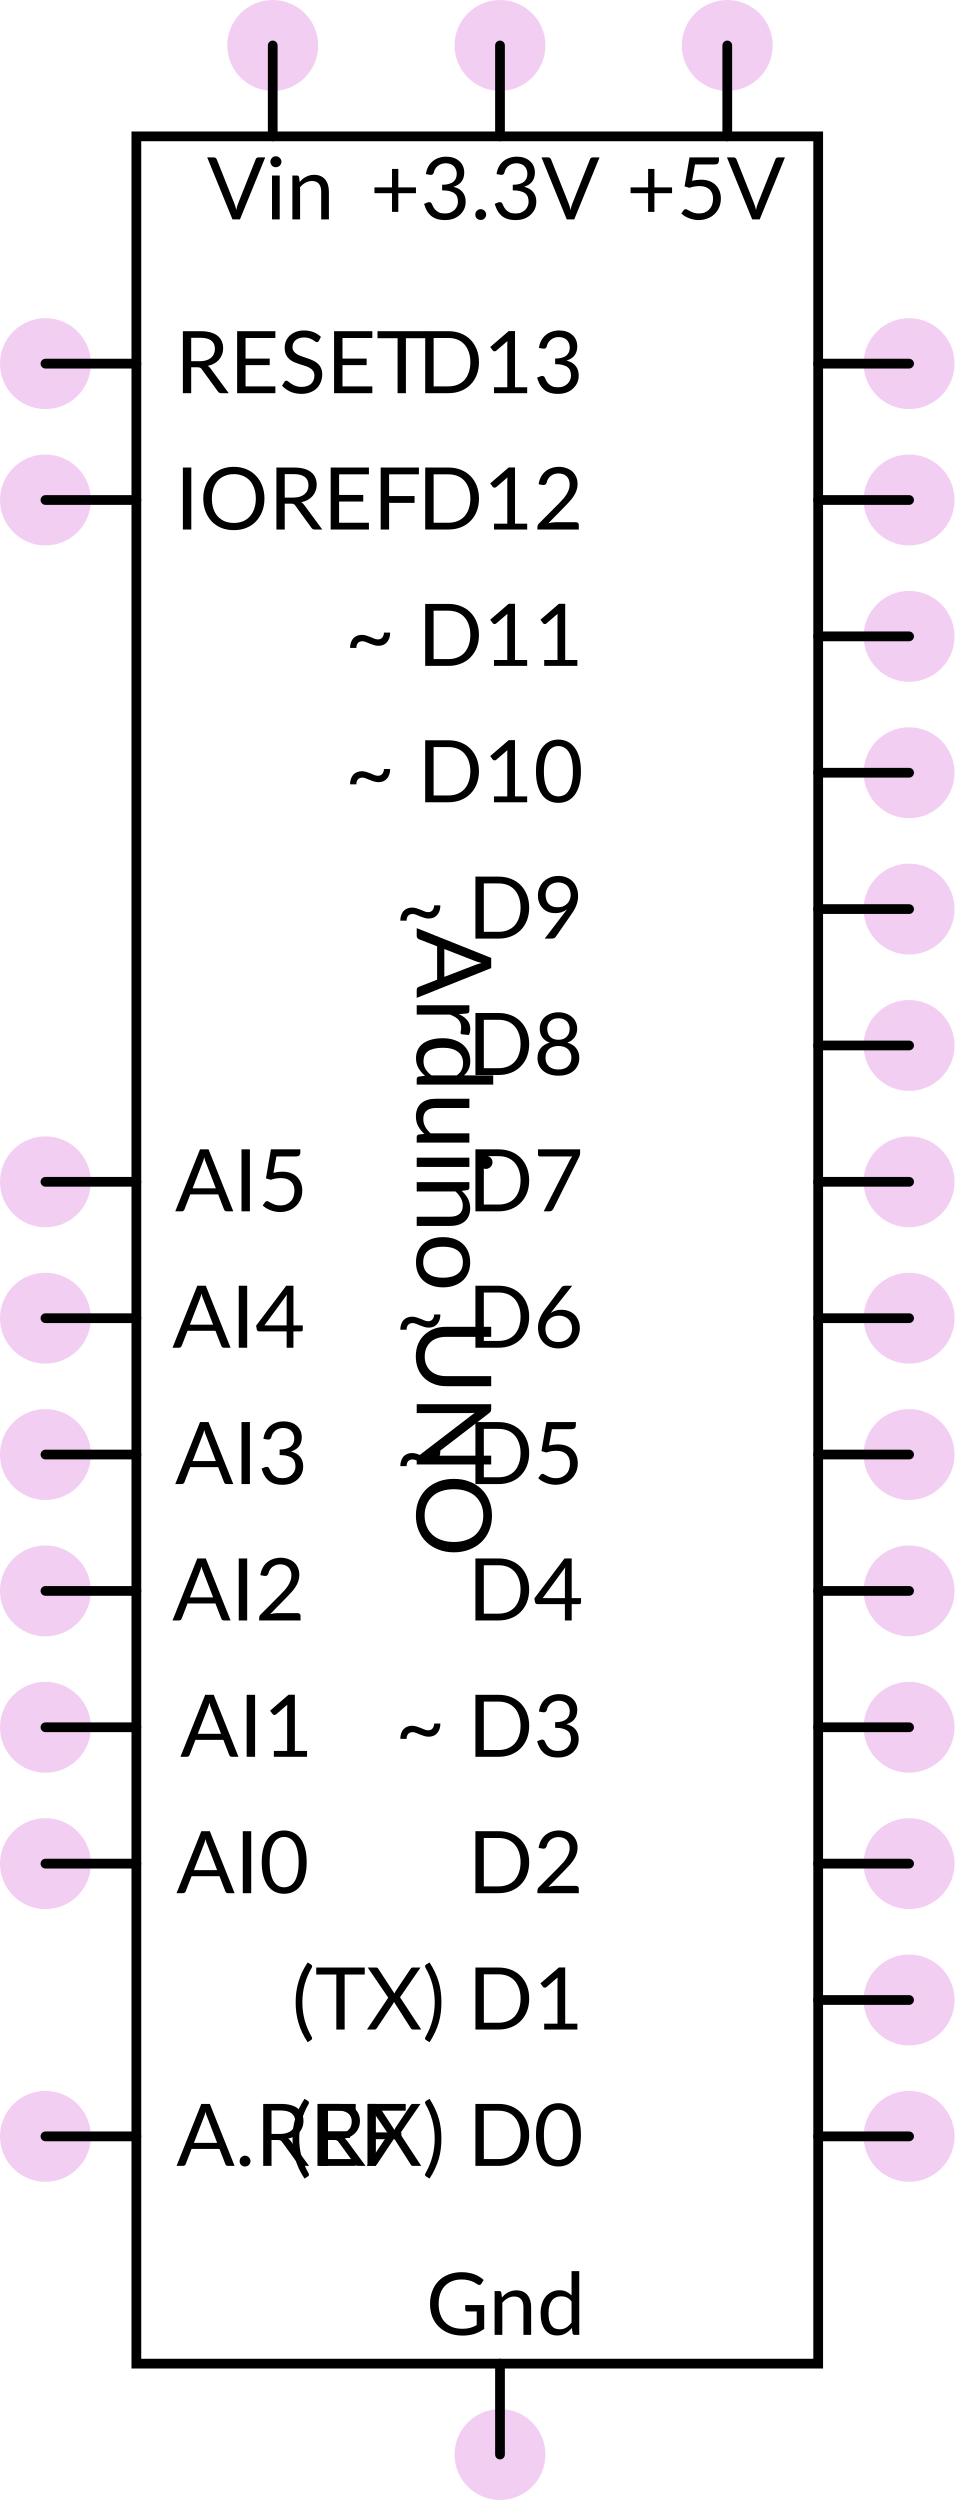
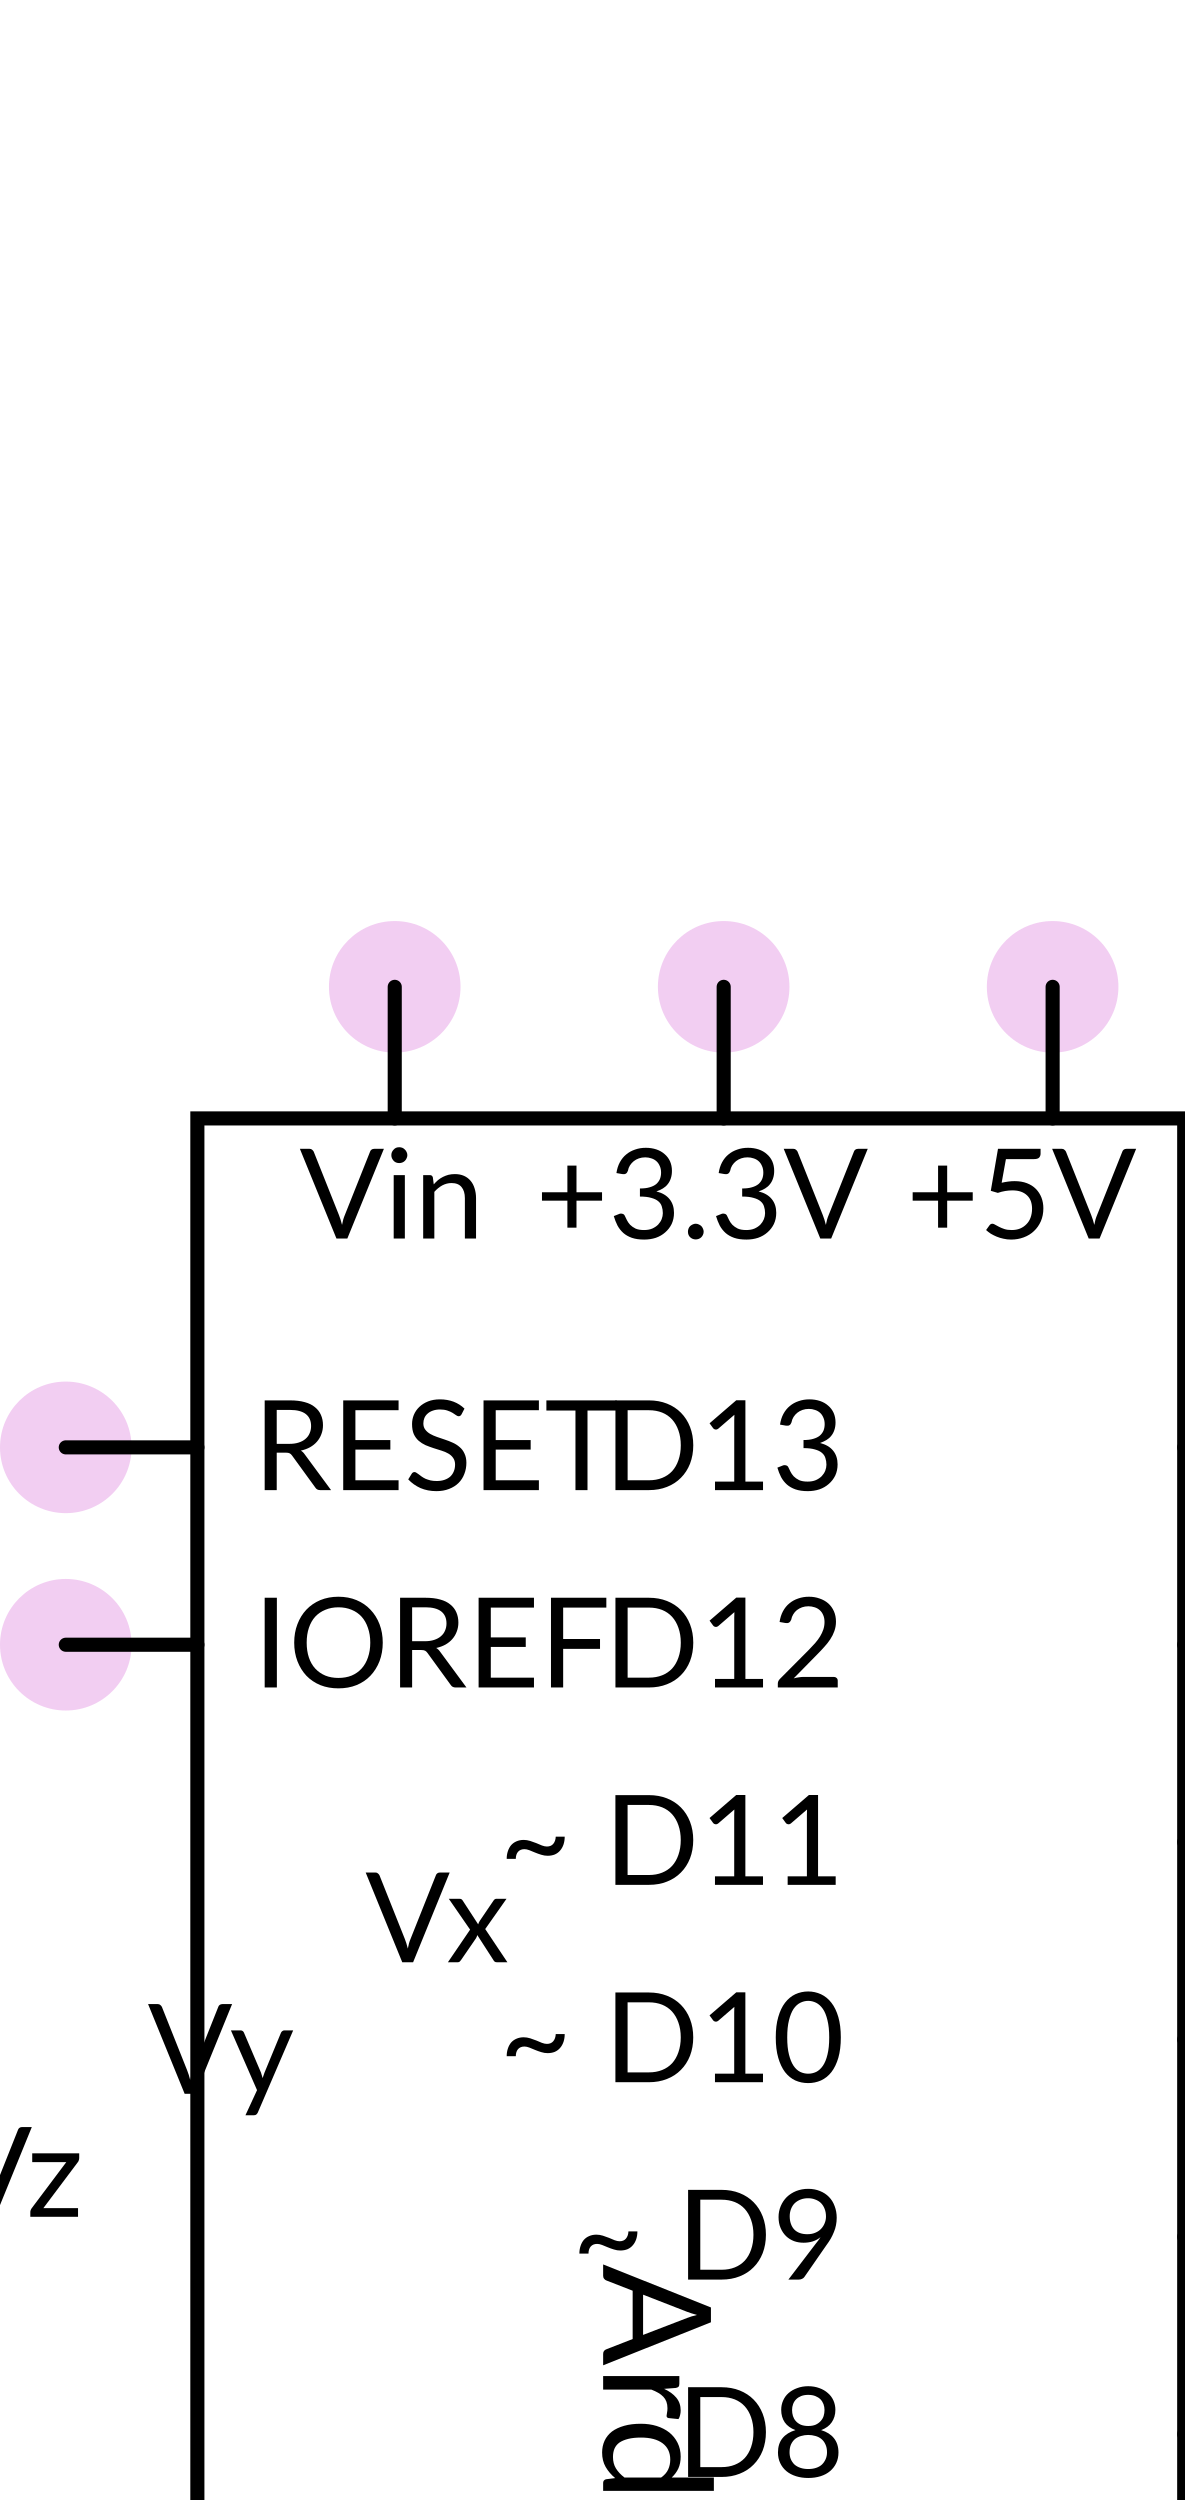
- <svg xmlns="http://www.w3.org/2000/svg" width="147" height="385" viewBox="0 0 147 385" version="1.1" id="svg852">
+ <svg xmlns="http://www.w3.org/2000/svg" width="126" height="266" viewBox="0 0 126 266" version="1.1" id="svg852">
  <defs id="defs846" />
-   <g id="layer1" transform="translate(-1139.857,-547.9482)">
+   <g id="layer1" transform="translate(-1139.857,-449.9482)">
    <g id="g1454">
      <circle r="7" cy="-1181.857" cx="-554.948" id="path3052-7-7-8-4" style="color:#000000;clip-rule:nonzero;display:inline;overflow:visible;visibility:visible;opacity:1;isolation:auto;color-interpolation:sRGB;color-interpolation-filters:linearRGB;fill:#e497e4;fill-opacity:0.471;fill-rule:nonzero;stroke:none;stroke-width:2.5;stroke-linecap:round;stroke-linejoin:miter;stroke-miterlimit:4;stroke-dasharray:none;stroke-dashoffset:0;stroke-opacity:1;marker:none;color-rendering:auto;image-rendering:auto;shape-rendering:auto;text-rendering:auto;enable-background:accumulate" transform="matrix(0,-1,-1,0,0,0)" />
-       <flowRoot xml:space="preserve" id="flowRoot1193" style="font-style:normal;font-variant:normal;font-weight:normal;font-stretch:normal;font-size:10.667px;line-height:125%;font-family:Lato;-inkscape-font-specification:'Lato, Normal';font-variant-ligatures:normal;font-variant-caps:normal;font-variant-numeric:normal;font-feature-settings:normal;text-align:start;letter-spacing:0px;word-spacing:0px;writing-mode:lr-tb;text-anchor:start;fill:#000000;fill-opacity:1;stroke:none;stroke-width:1px;stroke-linecap:butt;stroke-linejoin:miter;stroke-opacity:1">
-         <flowRegion id="flowRegion1195">
-           <rect id="rect1197" width="77" height="28" x="-14" y="125" />
-         </flowRegion>
-         <flowPara id="flowPara1199" />
-       </flowRoot>
      <circle r="7" cy="-1216.857" cx="925.948" id="path3052-7-7-8-45" style="color:#000000;clip-rule:nonzero;display:inline;overflow:visible;visibility:visible;opacity:1;isolation:auto;color-interpolation:sRGB;color-interpolation-filters:linearRGB;fill:#e497e4;fill-opacity:0.471;fill-rule:nonzero;stroke:none;stroke-width:2.5;stroke-linecap:round;stroke-linejoin:miter;stroke-miterlimit:4;stroke-dasharray:none;stroke-dashoffset:0;stroke-opacity:1;marker:none;color-rendering:auto;image-rendering:auto;shape-rendering:auto;text-rendering:auto;enable-background:accumulate" transform="rotate(90)" />
      <circle r="7" cy="624.948" cx="1279.857" id="path3052-7-4-4" style="color:#000000;clip-rule:nonzero;display:inline;overflow:visible;visibility:visible;opacity:1;isolation:auto;color-interpolation:sRGB;color-interpolation-filters:linearRGB;fill:#e497e4;fill-opacity:0.471;fill-rule:nonzero;stroke:none;stroke-width:2.5;stroke-linecap:round;stroke-linejoin:miter;stroke-miterlimit:4;stroke-dasharray:none;stroke-dashoffset:0;stroke-opacity:1;marker:none;color-rendering:auto;image-rendering:auto;shape-rendering:auto;text-rendering:auto;enable-background:accumulate" />
      <circle style="color:#000000;clip-rule:nonzero;display:inline;overflow:visible;visibility:visible;opacity:1;isolation:auto;color-interpolation:sRGB;color-interpolation-filters:linearRGB;fill:#e497e4;fill-opacity:0.471;fill-rule:nonzero;stroke:none;stroke-width:2.5;stroke-linecap:round;stroke-linejoin:miter;stroke-miterlimit:4;stroke-dasharray:none;stroke-dashoffset:0;stroke-opacity:1;marker:none;color-rendering:auto;image-rendering:auto;shape-rendering:auto;text-rendering:auto;enable-background:accumulate" id="circle1610" cx="1279.857" cy="645.948" r="7" />
      <circle style="color:#000000;clip-rule:nonzero;display:inline;overflow:visible;visibility:visible;opacity:1;isolation:auto;color-interpolation:sRGB;color-interpolation-filters:linearRGB;fill:#e497e4;fill-opacity:0.471;fill-rule:nonzero;stroke:none;stroke-width:2.5;stroke-linecap:round;stroke-linejoin:miter;stroke-miterlimit:4;stroke-dasharray:none;stroke-dashoffset:0;stroke-opacity:1;marker:none;color-rendering:auto;image-rendering:auto;shape-rendering:auto;text-rendering:auto;enable-background:accumulate" id="circle1620" cx="1279.857" cy="666.948" r="7" />
      <circle style="color:#000000;clip-rule:nonzero;display:inline;overflow:visible;visibility:visible;opacity:1;isolation:auto;color-interpolation:sRGB;color-interpolation-filters:linearRGB;fill:#e497e4;fill-opacity:0.471;fill-rule:nonzero;stroke:none;stroke-width:2.5;stroke-linecap:round;stroke-linejoin:miter;stroke-miterlimit:4;stroke-dasharray:none;stroke-dashoffset:0;stroke-opacity:1;marker:none;color-rendering:auto;image-rendering:auto;shape-rendering:auto;text-rendering:auto;enable-background:accumulate" id="circle1630" cx="1279.857" cy="687.948" r="7" />
      <circle style="color:#000000;clip-rule:nonzero;display:inline;overflow:visible;visibility:visible;opacity:1;isolation:auto;color-interpolation:sRGB;color-interpolation-filters:linearRGB;fill:#e497e4;fill-opacity:0.471;fill-rule:nonzero;stroke:none;stroke-width:2.5;stroke-linecap:round;stroke-linejoin:miter;stroke-miterlimit:4;stroke-dasharray:none;stroke-dashoffset:0;stroke-opacity:1;marker:none;color-rendering:auto;image-rendering:auto;shape-rendering:auto;text-rendering:auto;enable-background:accumulate" id="circle1640" cx="1279.857" cy="708.948" r="7" />
      <circle style="color:#000000;clip-rule:nonzero;display:inline;overflow:visible;visibility:visible;opacity:1;isolation:auto;color-interpolation:sRGB;color-interpolation-filters:linearRGB;fill:#e497e4;fill-opacity:0.471;fill-rule:nonzero;stroke:none;stroke-width:2.5;stroke-linecap:round;stroke-linejoin:miter;stroke-miterlimit:4;stroke-dasharray:none;stroke-dashoffset:0;stroke-opacity:1;marker:none;color-rendering:auto;image-rendering:auto;shape-rendering:auto;text-rendering:auto;enable-background:accumulate" id="circle1650" cx="1279.857" cy="729.948" r="7" />
      <circle style="color:#000000;clip-rule:nonzero;display:inline;overflow:visible;visibility:visible;opacity:1;isolation:auto;color-interpolation:sRGB;color-interpolation-filters:linearRGB;fill:#e497e4;fill-opacity:0.471;fill-rule:nonzero;stroke:none;stroke-width:2.5;stroke-linecap:round;stroke-linejoin:miter;stroke-miterlimit:4;stroke-dasharray:none;stroke-dashoffset:0;stroke-opacity:1;marker:none;color-rendering:auto;image-rendering:auto;shape-rendering:auto;text-rendering:auto;enable-background:accumulate" id="circle1660" cx="1279.857" cy="750.948" r="7" />
      <circle style="color:#000000;clip-rule:nonzero;display:inline;overflow:visible;visibility:visible;opacity:1;isolation:auto;color-interpolation:sRGB;color-interpolation-filters:linearRGB;fill:#e497e4;fill-opacity:0.471;fill-rule:nonzero;stroke:none;stroke-width:2.5;stroke-linecap:round;stroke-linejoin:miter;stroke-miterlimit:4;stroke-dasharray:none;stroke-dashoffset:0;stroke-opacity:1;marker:none;color-rendering:auto;image-rendering:auto;shape-rendering:auto;text-rendering:auto;enable-background:accumulate" id="circle1670" cx="1279.857" cy="771.948" r="7" />
      <circle style="color:#000000;clip-rule:nonzero;display:inline;overflow:visible;visibility:visible;opacity:1;isolation:auto;color-interpolation:sRGB;color-interpolation-filters:linearRGB;fill:#e497e4;fill-opacity:0.471;fill-rule:nonzero;stroke:none;stroke-width:2.5;stroke-linecap:round;stroke-linejoin:miter;stroke-miterlimit:4;stroke-dasharray:none;stroke-dashoffset:0;stroke-opacity:1;marker:none;color-rendering:auto;image-rendering:auto;shape-rendering:auto;text-rendering:auto;enable-background:accumulate" id="circle1680" cx="1279.857" cy="792.948" r="7" />
      <circle style="color:#000000;clip-rule:nonzero;display:inline;overflow:visible;visibility:visible;opacity:1;isolation:auto;color-interpolation:sRGB;color-interpolation-filters:linearRGB;fill:#e497e4;fill-opacity:0.471;fill-rule:nonzero;stroke:none;stroke-width:2.5;stroke-linecap:round;stroke-linejoin:miter;stroke-miterlimit:4;stroke-dasharray:none;stroke-dashoffset:0;stroke-opacity:1;marker:none;color-rendering:auto;image-rendering:auto;shape-rendering:auto;text-rendering:auto;enable-background:accumulate" id="circle1690" cx="1279.857" cy="813.948" r="7" />
      <circle style="color:#000000;clip-rule:nonzero;display:inline;overflow:visible;visibility:visible;opacity:1;isolation:auto;color-interpolation:sRGB;color-interpolation-filters:linearRGB;fill:#e497e4;fill-opacity:0.471;fill-rule:nonzero;stroke:none;stroke-width:2.5;stroke-linecap:round;stroke-linejoin:miter;stroke-miterlimit:4;stroke-dasharray:none;stroke-dashoffset:0;stroke-opacity:1;marker:none;color-rendering:auto;image-rendering:auto;shape-rendering:auto;text-rendering:auto;enable-background:accumulate" id="circle1700" cx="1279.857" cy="834.948" r="7" />
      <circle style="color:#000000;clip-rule:nonzero;display:inline;overflow:visible;visibility:visible;opacity:1;isolation:auto;color-interpolation:sRGB;color-interpolation-filters:linearRGB;fill:#e497e4;fill-opacity:0.471;fill-rule:nonzero;stroke:none;stroke-width:2.5;stroke-linecap:round;stroke-linejoin:miter;stroke-miterlimit:4;stroke-dasharray:none;stroke-dashoffset:0;stroke-opacity:1;marker:none;color-rendering:auto;image-rendering:auto;shape-rendering:auto;text-rendering:auto;enable-background:accumulate" id="circle1710" cx="1279.857" cy="855.948" r="7" />
      <circle style="color:#000000;clip-rule:nonzero;display:inline;overflow:visible;visibility:visible;opacity:1;isolation:auto;color-interpolation:sRGB;color-interpolation-filters:linearRGB;fill:#e497e4;fill-opacity:0.471;fill-rule:nonzero;stroke:none;stroke-width:2.5;stroke-linecap:round;stroke-linejoin:miter;stroke-miterlimit:4;stroke-dasharray:none;stroke-dashoffset:0;stroke-opacity:1;marker:none;color-rendering:auto;image-rendering:auto;shape-rendering:auto;text-rendering:auto;enable-background:accumulate" id="circle1720" cx="1279.857" cy="876.948" r="7" />
      <circle r="7" cy="603.948" cx="1279.857" id="path3052-7-4-4-9" style="color:#000000;clip-rule:nonzero;display:inline;overflow:visible;visibility:visible;opacity:1;isolation:auto;color-interpolation:sRGB;color-interpolation-filters:linearRGB;fill:#e497e4;fill-opacity:0.471;fill-rule:nonzero;stroke:none;stroke-width:2.5;stroke-linecap:round;stroke-linejoin:miter;stroke-miterlimit:4;stroke-dasharray:none;stroke-dashoffset:0;stroke-opacity:1;marker:none;color-rendering:auto;image-rendering:auto;shape-rendering:auto;text-rendering:auto;enable-background:accumulate" />
      <circle style="color:#000000;clip-rule:nonzero;display:inline;overflow:visible;visibility:visible;opacity:1;isolation:auto;color-interpolation:sRGB;color-interpolation-filters:linearRGB;fill:#e497e4;fill-opacity:0.471;fill-rule:nonzero;stroke:none;stroke-width:2.5;stroke-linecap:round;stroke-linejoin:miter;stroke-miterlimit:4;stroke-dasharray:none;stroke-dashoffset:0;stroke-opacity:1;marker:none;color-rendering:auto;image-rendering:auto;shape-rendering:auto;text-rendering:auto;enable-background:accumulate" id="circle1670-6" cx="-1146.857" cy="729.948" r="7" transform="scale(-1,1)" />
      <circle style="color:#000000;clip-rule:nonzero;display:inline;overflow:visible;visibility:visible;opacity:1;isolation:auto;color-interpolation:sRGB;color-interpolation-filters:linearRGB;fill:#e497e4;fill-opacity:0.471;fill-rule:nonzero;stroke:none;stroke-width:2.5;stroke-linecap:round;stroke-linejoin:miter;stroke-miterlimit:4;stroke-dasharray:none;stroke-dashoffset:0;stroke-opacity:1;marker:none;color-rendering:auto;image-rendering:auto;shape-rendering:auto;text-rendering:auto;enable-background:accumulate" id="circle1680-8" cx="-1146.857" cy="750.948" r="7" transform="scale(-1,1)" />
      <circle style="color:#000000;clip-rule:nonzero;display:inline;overflow:visible;visibility:visible;opacity:1;isolation:auto;color-interpolation:sRGB;color-interpolation-filters:linearRGB;fill:#e497e4;fill-opacity:0.471;fill-rule:nonzero;stroke:none;stroke-width:2.5;stroke-linecap:round;stroke-linejoin:miter;stroke-miterlimit:4;stroke-dasharray:none;stroke-dashoffset:0;stroke-opacity:1;marker:none;color-rendering:auto;image-rendering:auto;shape-rendering:auto;text-rendering:auto;enable-background:accumulate" id="circle1690-6" cx="-1146.857" cy="771.948" r="7" transform="scale(-1,1)" />
      <circle style="color:#000000;clip-rule:nonzero;display:inline;overflow:visible;visibility:visible;opacity:1;isolation:auto;color-interpolation:sRGB;color-interpolation-filters:linearRGB;fill:#e497e4;fill-opacity:0.471;fill-rule:nonzero;stroke:none;stroke-width:2.5;stroke-linecap:round;stroke-linejoin:miter;stroke-miterlimit:4;stroke-dasharray:none;stroke-dashoffset:0;stroke-opacity:1;marker:none;color-rendering:auto;image-rendering:auto;shape-rendering:auto;text-rendering:auto;enable-background:accumulate" id="circle1700-9" cx="-1146.857" cy="792.948" r="7" transform="scale(-1,1)" />
      <circle style="color:#000000;clip-rule:nonzero;display:inline;overflow:visible;visibility:visible;opacity:1;isolation:auto;color-interpolation:sRGB;color-interpolation-filters:linearRGB;fill:#e497e4;fill-opacity:0.471;fill-rule:nonzero;stroke:none;stroke-width:2.5;stroke-linecap:round;stroke-linejoin:miter;stroke-miterlimit:4;stroke-dasharray:none;stroke-dashoffset:0;stroke-opacity:1;marker:none;color-rendering:auto;image-rendering:auto;shape-rendering:auto;text-rendering:auto;enable-background:accumulate" id="circle1710-7" cx="-1146.857" cy="813.948" r="7" transform="scale(-1,1)" />
      <circle style="color:#000000;clip-rule:nonzero;display:inline;overflow:visible;visibility:visible;opacity:1;isolation:auto;color-interpolation:sRGB;color-interpolation-filters:linearRGB;fill:#e497e4;fill-opacity:0.471;fill-rule:nonzero;stroke:none;stroke-width:2.5;stroke-linecap:round;stroke-linejoin:miter;stroke-miterlimit:4;stroke-dasharray:none;stroke-dashoffset:0;stroke-opacity:1;marker:none;color-rendering:auto;image-rendering:auto;shape-rendering:auto;text-rendering:auto;enable-background:accumulate" id="circle1720-4" cx="-1146.857" cy="834.948" r="7" transform="scale(-1,1)" />
      <circle style="color:#000000;clip-rule:nonzero;display:inline;overflow:visible;visibility:visible;opacity:1;isolation:auto;color-interpolation:sRGB;color-interpolation-filters:linearRGB;fill:#e497e4;fill-opacity:0.471;fill-rule:nonzero;stroke:none;stroke-width:2.5;stroke-linecap:round;stroke-linejoin:miter;stroke-miterlimit:4;stroke-dasharray:none;stroke-dashoffset:0;stroke-opacity:1;marker:none;color-rendering:auto;image-rendering:auto;shape-rendering:auto;text-rendering:auto;enable-background:accumulate" id="circle1670-6-8" cx="-554.948" cy="1216.857" r="7" transform="rotate(-90)" />
      <circle style="color:#000000;clip-rule:nonzero;display:inline;overflow:visible;visibility:visible;opacity:1;isolation:auto;color-interpolation:sRGB;color-interpolation-filters:linearRGB;fill:#e497e4;fill-opacity:0.471;fill-rule:nonzero;stroke:none;stroke-width:2.5;stroke-linecap:round;stroke-linejoin:miter;stroke-miterlimit:4;stroke-dasharray:none;stroke-dashoffset:0;stroke-opacity:1;marker:none;color-rendering:auto;image-rendering:auto;shape-rendering:auto;text-rendering:auto;enable-background:accumulate" id="circle1680-8-4" cx="-554.948" cy="1251.857" r="7" transform="rotate(-90)" />
      <circle style="color:#000000;clip-rule:nonzero;display:inline;overflow:visible;visibility:visible;opacity:1;isolation:auto;color-interpolation:sRGB;color-interpolation-filters:linearRGB;fill:#e497e4;fill-opacity:0.471;fill-rule:nonzero;stroke:none;stroke-width:2.5;stroke-linecap:round;stroke-linejoin:miter;stroke-miterlimit:4;stroke-dasharray:none;stroke-dashoffset:0;stroke-opacity:1;marker:none;color-rendering:auto;image-rendering:auto;shape-rendering:auto;text-rendering:auto;enable-background:accumulate" id="circle1690-6-2" cx="-1146.857" cy="603.948" r="7" transform="scale(-1,1)" />
      <circle style="color:#000000;clip-rule:nonzero;display:inline;overflow:visible;visibility:visible;opacity:1;isolation:auto;color-interpolation:sRGB;color-interpolation-filters:linearRGB;fill:#e497e4;fill-opacity:0.471;fill-rule:nonzero;stroke:none;stroke-width:2.5;stroke-linecap:round;stroke-linejoin:miter;stroke-miterlimit:4;stroke-dasharray:none;stroke-dashoffset:0;stroke-opacity:1;marker:none;color-rendering:auto;image-rendering:auto;shape-rendering:auto;text-rendering:auto;enable-background:accumulate" id="circle1720-4-2" cx="-1146.857" cy="876.948" r="7" transform="scale(-1,1)" />
      <text xml:space="preserve" style="font-style:normal;font-variant:normal;font-weight:normal;font-stretch:normal;font-size:16px;line-height:125%;font-family:Lato;-inkscape-font-specification:'Lato, Normal';font-variant-ligatures:normal;font-variant-caps:normal;font-variant-numeric:normal;font-feature-settings:normal;text-align:start;letter-spacing:0px;word-spacing:0px;writing-mode:lr-tb;text-anchor:start;fill:#000000;fill-opacity:1;stroke:none;stroke-width:1px;stroke-linecap:butt;stroke-linejoin:miter;stroke-opacity:1" x="1174.857" y="708.948" id="text2341">
        <tspan id="tspan2339" x="1174.857" y="723.828" />
      </text>
      <circle style="color:#000000;clip-rule:nonzero;display:inline;overflow:visible;visibility:visible;opacity:1;isolation:auto;color-interpolation:sRGB;color-interpolation-filters:linearRGB;fill:#e497e4;fill-opacity:0.471;fill-rule:nonzero;stroke:none;stroke-width:2.5;stroke-linecap:round;stroke-linejoin:miter;stroke-miterlimit:4;stroke-dasharray:none;stroke-dashoffset:0;stroke-opacity:1;marker:none;color-rendering:auto;image-rendering:auto;shape-rendering:auto;text-rendering:auto;enable-background:accumulate" id="circle1690-6-2-4" cx="-1146.857" cy="624.948" r="7" transform="scale(-1,1)" />
      <g id="g2546">
        <rect style="opacity:1;fill:none;fill-opacity:1;fill-rule:nonzero;stroke:#000000;stroke-width:1.5;stroke-linecap:square;stroke-linejoin:miter;stroke-miterlimit:4;stroke-dasharray:none;stroke-dashoffset:0;stroke-opacity:1" id="rect6721" width="105" height="343" x="1160.857" y="568.948" rx="0" ry="0" />
        <text id="text893-6" y="581.732" x="1171.72" style="font-style:normal;font-variant:normal;font-weight:normal;font-stretch:normal;font-size:13.333px;line-height:125%;font-family:Lato;-inkscape-font-specification:Lato;font-variant-ligatures:normal;font-variant-caps:normal;font-variant-numeric:normal;font-feature-settings:normal;text-align:start;letter-spacing:0px;word-spacing:0px;writing-mode:lr-tb;text-anchor:start;fill:#000000;fill-opacity:1;stroke:none;stroke-width:1px;stroke-linecap:butt;stroke-linejoin:miter;stroke-opacity:1" xml:space="preserve">
          <tspan y="581.732" x="1171.72" id="tspan891-67">Vin</tspan>
        </text>
        <text id="text893-6-7-0" y="907.521" x="1205.456" style="font-style:normal;font-variant:normal;font-weight:normal;font-stretch:normal;font-size:13.333px;line-height:125%;font-family:Lato;-inkscape-font-specification:Lato;font-variant-ligatures:normal;font-variant-caps:normal;font-variant-numeric:normal;font-feature-settings:normal;text-align:start;letter-spacing:0px;word-spacing:0px;writing-mode:lr-tb;text-anchor:start;fill:#000000;fill-opacity:1;stroke:none;stroke-width:1px;stroke-linecap:butt;stroke-linejoin:miter;stroke-opacity:1" xml:space="preserve">
          <tspan y="907.521" x="1205.456" id="tspan891-67-9-7">Gnd</tspan>
        </text>
        <path style="opacity:1;fill:none;fill-opacity:1;fill-rule:nonzero;stroke:#000000;stroke-width:1.5;stroke-linecap:round;stroke-linejoin:miter;stroke-miterlimit:4;stroke-dasharray:none;stroke-dashoffset:0;stroke-opacity:1" d="m 1181.857,554.948 v 14" id="path6723-3-0-9-6" />
        <path style="opacity:1;fill:none;fill-opacity:1;fill-rule:nonzero;stroke:#000000;stroke-width:1.5;stroke-linecap:round;stroke-linejoin:miter;stroke-miterlimit:4;stroke-dasharray:none;stroke-dashoffset:0;stroke-opacity:1" d="m 1216.857,925.948 v -14" id="path6723-3-0-9-5" />
        <text transform="rotate(90)" xml:space="preserve" style="font-style:normal;font-variant:normal;font-weight:normal;font-stretch:normal;font-size:16px;line-height:125%;font-family:Lato;-inkscape-font-specification:'Lato, Normal';font-variant-ligatures:normal;font-variant-caps:normal;font-variant-numeric:normal;font-feature-settings:normal;text-align:start;letter-spacing:0px;word-spacing:0px;writing-mode:lr-tb;text-anchor:start;fill:#000000;fill-opacity:1;stroke:none;stroke-width:1px;stroke-linecap:butt;stroke-linejoin:miter;stroke-opacity:1" x="690.834" y="-1204.033" id="text1521">
          <tspan id="tspan1519" x="690.834" y="-1204.033">Arduino UNO</tspan>
        </text>
        <path style="opacity:1;fill:none;fill-opacity:1;fill-rule:nonzero;stroke:#000000;stroke-width:1.5;stroke-linecap:round;stroke-linejoin:miter;stroke-miterlimit:4;stroke-dasharray:none;stroke-dashoffset:0;stroke-opacity:1" d="m 1279.857,624.948 -14,-10e-6" id="path6723-3-3-8" />
        <text id="text893-6-7-7" y="629.496" x="1260.444" style="font-style:normal;font-variant:normal;font-weight:normal;font-stretch:normal;font-size:13.333px;line-height:125%;font-family:Lato;-inkscape-font-specification:Lato;font-variant-ligatures:normal;font-variant-caps:normal;font-variant-numeric:normal;font-feature-settings:normal;text-align:end;letter-spacing:0px;word-spacing:0px;writing-mode:lr-tb;text-anchor:end;fill:#000000;fill-opacity:1;stroke:none;stroke-width:1px;stroke-linecap:butt;stroke-linejoin:miter;stroke-opacity:1" xml:space="preserve">
          <tspan y="629.496" x="1260.444" id="tspan891-67-9-3">D12</tspan>
        </text>
        <path id="path1612" d="m 1279.857,645.948 -14,-10e-6" style="opacity:1;fill:none;fill-opacity:1;fill-rule:nonzero;stroke:#000000;stroke-width:1.5;stroke-linecap:round;stroke-linejoin:miter;stroke-miterlimit:4;stroke-dasharray:none;stroke-dashoffset:0;stroke-opacity:1" />
        <text xml:space="preserve" style="font-style:normal;font-variant:normal;font-weight:normal;font-stretch:normal;font-size:13.333px;line-height:125%;font-family:Lato;-inkscape-font-specification:Lato;font-variant-ligatures:normal;font-variant-caps:normal;font-variant-numeric:normal;font-feature-settings:normal;text-align:end;letter-spacing:0px;word-spacing:0px;writing-mode:lr-tb;text-anchor:end;fill:#000000;fill-opacity:1;stroke:none;stroke-width:1px;stroke-linecap:butt;stroke-linejoin:miter;stroke-opacity:1" x="1260.444" y="650.496" id="text1616">
          <tspan id="tspan1614" x="1260.444" y="650.496">~ D11</tspan>
        </text>
        <path id="path1622" d="m 1279.857,666.948 -14,-10e-6" style="opacity:1;fill:none;fill-opacity:1;fill-rule:nonzero;stroke:#000000;stroke-width:1.5;stroke-linecap:round;stroke-linejoin:miter;stroke-miterlimit:4;stroke-dasharray:none;stroke-dashoffset:0;stroke-opacity:1" />
        <text xml:space="preserve" style="font-style:normal;font-variant:normal;font-weight:normal;font-stretch:normal;font-size:13.333px;line-height:125%;font-family:Lato;-inkscape-font-specification:Lato;font-variant-ligatures:normal;font-variant-caps:normal;font-variant-numeric:normal;font-feature-settings:normal;text-align:end;letter-spacing:0px;word-spacing:0px;writing-mode:lr-tb;text-anchor:end;fill:#000000;fill-opacity:1;stroke:none;stroke-width:1px;stroke-linecap:butt;stroke-linejoin:miter;stroke-opacity:1" x="1260.444" y="671.496" id="text1626">
          <tspan id="tspan1624" x="1260.444" y="671.496">~ D10</tspan>
        </text>
        <path id="path1632" d="m 1279.857,687.948 -14,-10e-6" style="opacity:1;fill:none;fill-opacity:1;fill-rule:nonzero;stroke:#000000;stroke-width:1.5;stroke-linecap:round;stroke-linejoin:miter;stroke-miterlimit:4;stroke-dasharray:none;stroke-dashoffset:0;stroke-opacity:1" />
        <text xml:space="preserve" style="font-style:normal;font-variant:normal;font-weight:normal;font-stretch:normal;font-size:13.333px;line-height:125%;font-family:Lato;-inkscape-font-specification:Lato;font-variant-ligatures:normal;font-variant-caps:normal;font-variant-numeric:normal;font-feature-settings:normal;text-align:end;letter-spacing:0px;word-spacing:0px;writing-mode:lr-tb;text-anchor:end;fill:#000000;fill-opacity:1;stroke:none;stroke-width:1px;stroke-linecap:butt;stroke-linejoin:miter;stroke-opacity:1" x="1260.444" y="692.496" id="text1636">
          <tspan id="tspan1634" x="1260.444" y="692.496">~ D9</tspan>
        </text>
        <path id="path1642" d="m 1279.857,708.948 -14,-10e-6" style="opacity:1;fill:none;fill-opacity:1;fill-rule:nonzero;stroke:#000000;stroke-width:1.5;stroke-linecap:round;stroke-linejoin:miter;stroke-miterlimit:4;stroke-dasharray:none;stroke-dashoffset:0;stroke-opacity:1" />
        <text xml:space="preserve" style="font-style:normal;font-variant:normal;font-weight:normal;font-stretch:normal;font-size:13.333px;line-height:125%;font-family:Lato;-inkscape-font-specification:Lato;font-variant-ligatures:normal;font-variant-caps:normal;font-variant-numeric:normal;font-feature-settings:normal;text-align:end;letter-spacing:0px;word-spacing:0px;writing-mode:lr-tb;text-anchor:end;fill:#000000;fill-opacity:1;stroke:none;stroke-width:1px;stroke-linecap:butt;stroke-linejoin:miter;stroke-opacity:1" x="1260.444" y="713.496" id="text1646">
          <tspan id="tspan1644" x="1260.444" y="713.496">D8</tspan>
        </text>
        <path id="path1652" d="m 1279.857,729.948 -14,-10e-6" style="opacity:1;fill:none;fill-opacity:1;fill-rule:nonzero;stroke:#000000;stroke-width:1.5;stroke-linecap:round;stroke-linejoin:miter;stroke-miterlimit:4;stroke-dasharray:none;stroke-dashoffset:0;stroke-opacity:1" />
        <text xml:space="preserve" style="font-style:normal;font-variant:normal;font-weight:normal;font-stretch:normal;font-size:13.333px;line-height:125%;font-family:Lato;-inkscape-font-specification:Lato;font-variant-ligatures:normal;font-variant-caps:normal;font-variant-numeric:normal;font-feature-settings:normal;text-align:end;letter-spacing:0px;word-spacing:0px;writing-mode:lr-tb;text-anchor:end;fill:#000000;fill-opacity:1;stroke:none;stroke-width:1px;stroke-linecap:butt;stroke-linejoin:miter;stroke-opacity:1" x="1260.444" y="734.496" id="text1656">
          <tspan id="tspan1654" x="1260.444" y="734.496">D7</tspan>
        </text>
        <path id="path1662" d="m 1279.857,750.948 -14,-10e-6" style="opacity:1;fill:none;fill-opacity:1;fill-rule:nonzero;stroke:#000000;stroke-width:1.5;stroke-linecap:round;stroke-linejoin:miter;stroke-miterlimit:4;stroke-dasharray:none;stroke-dashoffset:0;stroke-opacity:1" />
        <text xml:space="preserve" style="font-style:normal;font-variant:normal;font-weight:normal;font-stretch:normal;font-size:13.333px;line-height:125%;font-family:Lato;-inkscape-font-specification:Lato;font-variant-ligatures:normal;font-variant-caps:normal;font-variant-numeric:normal;font-feature-settings:normal;text-align:end;letter-spacing:0px;word-spacing:0px;writing-mode:lr-tb;text-anchor:end;fill:#000000;fill-opacity:1;stroke:none;stroke-width:1px;stroke-linecap:butt;stroke-linejoin:miter;stroke-opacity:1" x="1260.444" y="755.496" id="text1666">
          <tspan id="tspan1664" x="1260.444" y="755.496">~ D6</tspan>
        </text>
        <path id="path1672" d="m 1279.857,771.948 -14,-10e-6" style="opacity:1;fill:none;fill-opacity:1;fill-rule:nonzero;stroke:#000000;stroke-width:1.5;stroke-linecap:round;stroke-linejoin:miter;stroke-miterlimit:4;stroke-dasharray:none;stroke-dashoffset:0;stroke-opacity:1" />
        <text xml:space="preserve" style="font-style:normal;font-variant:normal;font-weight:normal;font-stretch:normal;font-size:13.333px;line-height:125%;font-family:Lato;-inkscape-font-specification:Lato;font-variant-ligatures:normal;font-variant-caps:normal;font-variant-numeric:normal;font-feature-settings:normal;text-align:end;letter-spacing:0px;word-spacing:0px;writing-mode:lr-tb;text-anchor:end;fill:#000000;fill-opacity:1;stroke:none;stroke-width:1px;stroke-linecap:butt;stroke-linejoin:miter;stroke-opacity:1" x="1260.444" y="776.496" id="text1676">
          <tspan id="tspan1674" x="1260.444" y="776.496">~ D5</tspan>
        </text>
        <path id="path1682" d="m 1279.857,792.948 -14,-10e-6" style="opacity:1;fill:none;fill-opacity:1;fill-rule:nonzero;stroke:#000000;stroke-width:1.5;stroke-linecap:round;stroke-linejoin:miter;stroke-miterlimit:4;stroke-dasharray:none;stroke-dashoffset:0;stroke-opacity:1" />
        <text xml:space="preserve" style="font-style:normal;font-variant:normal;font-weight:normal;font-stretch:normal;font-size:13.333px;line-height:125%;font-family:Lato;-inkscape-font-specification:Lato;font-variant-ligatures:normal;font-variant-caps:normal;font-variant-numeric:normal;font-feature-settings:normal;text-align:end;letter-spacing:0px;word-spacing:0px;writing-mode:lr-tb;text-anchor:end;fill:#000000;fill-opacity:1;stroke:none;stroke-width:1px;stroke-linecap:butt;stroke-linejoin:miter;stroke-opacity:1" x="1260.444" y="797.496" id="text1686">
          <tspan id="tspan1684" x="1260.444" y="797.496">D4</tspan>
        </text>
        <path id="path1692" d="m 1279.857,813.948 -14,-10e-6" style="opacity:1;fill:none;fill-opacity:1;fill-rule:nonzero;stroke:#000000;stroke-width:1.5;stroke-linecap:round;stroke-linejoin:miter;stroke-miterlimit:4;stroke-dasharray:none;stroke-dashoffset:0;stroke-opacity:1" />
        <text xml:space="preserve" style="font-style:normal;font-variant:normal;font-weight:normal;font-stretch:normal;font-size:13.333px;line-height:125%;font-family:Lato;-inkscape-font-specification:Lato;font-variant-ligatures:normal;font-variant-caps:normal;font-variant-numeric:normal;font-feature-settings:normal;text-align:end;letter-spacing:0px;word-spacing:0px;writing-mode:lr-tb;text-anchor:end;fill:#000000;fill-opacity:1;stroke:none;stroke-width:1px;stroke-linecap:butt;stroke-linejoin:miter;stroke-opacity:1" x="1260.444" y="818.496" id="text1696">
          <tspan id="tspan1694" x="1260.444" y="818.496">~ D3</tspan>
        </text>
        <path id="path1702" d="m 1279.857,834.948 -14,-10e-6" style="opacity:1;fill:none;fill-opacity:1;fill-rule:nonzero;stroke:#000000;stroke-width:1.5;stroke-linecap:round;stroke-linejoin:miter;stroke-miterlimit:4;stroke-dasharray:none;stroke-dashoffset:0;stroke-opacity:1" />
        <text xml:space="preserve" style="font-style:normal;font-variant:normal;font-weight:normal;font-stretch:normal;font-size:13.333px;line-height:125%;font-family:Lato;-inkscape-font-specification:Lato;font-variant-ligatures:normal;font-variant-caps:normal;font-variant-numeric:normal;font-feature-settings:normal;text-align:end;letter-spacing:0px;word-spacing:0px;writing-mode:lr-tb;text-anchor:end;fill:#000000;fill-opacity:1;stroke:none;stroke-width:1px;stroke-linecap:butt;stroke-linejoin:miter;stroke-opacity:1" x="1260.444" y="839.496" id="text1706">
          <tspan id="tspan1704" x="1260.444" y="839.496">D2</tspan>
        </text>
        <path id="path1712" d="m 1279.857,855.948 -14,-10e-6" style="opacity:1;fill:none;fill-opacity:1;fill-rule:nonzero;stroke:#000000;stroke-width:1.5;stroke-linecap:round;stroke-linejoin:miter;stroke-miterlimit:4;stroke-dasharray:none;stroke-dashoffset:0;stroke-opacity:1" />
        <text xml:space="preserve" style="font-style:normal;font-variant:normal;font-weight:normal;font-stretch:normal;font-size:13.333px;line-height:125%;font-family:Lato;-inkscape-font-specification:Lato;font-variant-ligatures:normal;font-variant-caps:normal;font-variant-numeric:normal;font-feature-settings:normal;text-align:end;letter-spacing:0px;word-spacing:0px;writing-mode:lr-tb;text-anchor:end;fill:#000000;fill-opacity:1;stroke:none;stroke-width:1px;stroke-linecap:butt;stroke-linejoin:miter;stroke-opacity:1" x="1260.444" y="860.496" id="text1716">
          <tspan id="tspan1714" x="1260.444" y="860.496"> (TX) D1</tspan>
        </text>
        <path id="path1722" d="m 1279.857,876.948 -14,-10e-6" style="opacity:1;fill:none;fill-opacity:1;fill-rule:nonzero;stroke:#000000;stroke-width:1.5;stroke-linecap:round;stroke-linejoin:miter;stroke-miterlimit:4;stroke-dasharray:none;stroke-dashoffset:0;stroke-opacity:1" />
        <text xml:space="preserve" style="font-style:normal;font-variant:normal;font-weight:normal;font-stretch:normal;font-size:13.333px;line-height:125%;font-family:Lato;-inkscape-font-specification:Lato;font-variant-ligatures:normal;font-variant-caps:normal;font-variant-numeric:normal;font-feature-settings:normal;text-align:end;letter-spacing:0px;word-spacing:0px;writing-mode:lr-tb;text-anchor:end;fill:#000000;fill-opacity:1;stroke:none;stroke-width:1px;stroke-linecap:butt;stroke-linejoin:miter;stroke-opacity:1" x="1260.444" y="881.496" id="text1726">
          <tspan id="tspan1724" x="1260.444" y="881.496">(RX) D0</tspan>
        </text>
        <path style="opacity:1;fill:none;fill-opacity:1;fill-rule:nonzero;stroke:#000000;stroke-width:1.5;stroke-linecap:round;stroke-linejoin:miter;stroke-miterlimit:4;stroke-dasharray:none;stroke-dashoffset:0;stroke-opacity:1" d="m 1279.857,603.948 -14,-10e-6" id="path6723-3-3-8-9" />
        <text id="text893-6-7-7-2" y="608.496" x="1260.444" style="font-style:normal;font-variant:normal;font-weight:normal;font-stretch:normal;font-size:13.333px;line-height:125%;font-family:Lato;-inkscape-font-specification:Lato;font-variant-ligatures:normal;font-variant-caps:normal;font-variant-numeric:normal;font-feature-settings:normal;text-align:end;letter-spacing:0px;word-spacing:0px;writing-mode:lr-tb;text-anchor:end;fill:#000000;fill-opacity:1;stroke:none;stroke-width:1px;stroke-linecap:butt;stroke-linejoin:miter;stroke-opacity:1" xml:space="preserve">
          <tspan y="608.496" x="1260.444" id="tspan891-67-9-3-9">D13</tspan>
        </text>
        <path id="path1672-5" d="m 1146.857,729.948 14,-10e-6" style="opacity:1;fill:none;fill-opacity:1;fill-rule:nonzero;stroke:#000000;stroke-width:1.5;stroke-linecap:round;stroke-linejoin:miter;stroke-miterlimit:4;stroke-dasharray:none;stroke-dashoffset:0;stroke-opacity:1" />
        <text xml:space="preserve" style="font-style:normal;font-variant:normal;font-weight:normal;font-stretch:normal;font-size:13.333px;line-height:125%;font-family:Lato;-inkscape-font-specification:Lato;font-variant-ligatures:normal;font-variant-caps:normal;font-variant-numeric:normal;font-feature-settings:normal;text-align:start;letter-spacing:0px;word-spacing:0px;writing-mode:lr-tb;text-anchor:start;fill:#000000;fill-opacity:1;stroke:none;stroke-width:1px;stroke-linecap:butt;stroke-linejoin:miter;stroke-opacity:1" x="1166.799" y="734.496" id="text1676-5">
          <tspan id="tspan1674-3" x="1166.799" y="734.496">AI5</tspan>
        </text>
        <path id="path1682-6" d="m 1146.857,750.948 14,-10e-6" style="opacity:1;fill:none;fill-opacity:1;fill-rule:nonzero;stroke:#000000;stroke-width:1.5;stroke-linecap:round;stroke-linejoin:miter;stroke-miterlimit:4;stroke-dasharray:none;stroke-dashoffset:0;stroke-opacity:1" />
        <text xml:space="preserve" style="font-style:normal;font-variant:normal;font-weight:normal;font-stretch:normal;font-size:13.333px;line-height:125%;font-family:Lato;-inkscape-font-specification:Lato;font-variant-ligatures:normal;font-variant-caps:normal;font-variant-numeric:normal;font-feature-settings:normal;text-align:start;letter-spacing:0px;word-spacing:0px;writing-mode:lr-tb;text-anchor:start;fill:#000000;fill-opacity:1;stroke:none;stroke-width:1px;stroke-linecap:butt;stroke-linejoin:miter;stroke-opacity:1" x="1166.379" y="755.496" id="text1686-7">
          <tspan id="tspan1684-3" x="1166.379" y="755.496">AI4</tspan>
        </text>
        <path id="path1692-0" d="m 1146.857,771.948 14,-10e-6" style="opacity:1;fill:none;fill-opacity:1;fill-rule:nonzero;stroke:#000000;stroke-width:1.5;stroke-linecap:round;stroke-linejoin:miter;stroke-miterlimit:4;stroke-dasharray:none;stroke-dashoffset:0;stroke-opacity:1" />
        <text xml:space="preserve" style="font-style:normal;font-variant:normal;font-weight:normal;font-stretch:normal;font-size:13.333px;line-height:125%;font-family:Lato;-inkscape-font-specification:Lato;font-variant-ligatures:normal;font-variant-caps:normal;font-variant-numeric:normal;font-feature-settings:normal;text-align:start;letter-spacing:0px;word-spacing:0px;writing-mode:lr-tb;text-anchor:start;fill:#000000;fill-opacity:1;stroke:none;stroke-width:1px;stroke-linecap:butt;stroke-linejoin:miter;stroke-opacity:1" x="1166.799" y="776.496" id="text1696-2">
          <tspan id="tspan1694-6" x="1166.799" y="776.496">AI3</tspan>
        </text>
        <path id="path1702-3" d="m 1146.857,792.948 14,-10e-6" style="opacity:1;fill:none;fill-opacity:1;fill-rule:nonzero;stroke:#000000;stroke-width:1.5;stroke-linecap:round;stroke-linejoin:miter;stroke-miterlimit:4;stroke-dasharray:none;stroke-dashoffset:0;stroke-opacity:1" />
        <text xml:space="preserve" style="font-style:normal;font-variant:normal;font-weight:normal;font-stretch:normal;font-size:13.333px;line-height:125%;font-family:Lato;-inkscape-font-specification:Lato;font-variant-ligatures:normal;font-variant-caps:normal;font-variant-numeric:normal;font-feature-settings:normal;text-align:start;letter-spacing:0px;word-spacing:0px;writing-mode:lr-tb;text-anchor:start;fill:#000000;fill-opacity:1;stroke:none;stroke-width:1px;stroke-linecap:butt;stroke-linejoin:miter;stroke-opacity:1" x="1166.379" y="797.496" id="text1706-0">
          <tspan id="tspan1704-8" x="1166.379" y="797.496">AI2</tspan>
        </text>
        <path id="path1712-6" d="m 1146.857,813.948 14,-10e-6" style="opacity:1;fill:none;fill-opacity:1;fill-rule:nonzero;stroke:#000000;stroke-width:1.5;stroke-linecap:round;stroke-linejoin:miter;stroke-miterlimit:4;stroke-dasharray:none;stroke-dashoffset:0;stroke-opacity:1" />
        <text xml:space="preserve" style="font-style:normal;font-variant:normal;font-weight:normal;font-stretch:normal;font-size:13.333px;line-height:125%;font-family:Lato;-inkscape-font-specification:Lato;font-variant-ligatures:normal;font-variant-caps:normal;font-variant-numeric:normal;font-feature-settings:normal;text-align:start;letter-spacing:0px;word-spacing:0px;writing-mode:lr-tb;text-anchor:start;fill:#000000;fill-opacity:1;stroke:none;stroke-width:1px;stroke-linecap:butt;stroke-linejoin:miter;stroke-opacity:1" x="1167.599" y="818.496" id="text1716-5">
          <tspan id="tspan1714-2" x="1167.599" y="818.496">AI1</tspan>
        </text>
        <path id="path1722-0" d="m 1146.857,834.948 14,-10e-6" style="opacity:1;fill:none;fill-opacity:1;fill-rule:nonzero;stroke:#000000;stroke-width:1.5;stroke-linecap:round;stroke-linejoin:miter;stroke-miterlimit:4;stroke-dasharray:none;stroke-dashoffset:0;stroke-opacity:1" />
        <text xml:space="preserve" style="font-style:normal;font-variant:normal;font-weight:normal;font-stretch:normal;font-size:13.333px;line-height:125%;font-family:Lato;-inkscape-font-specification:Lato;font-variant-ligatures:normal;font-variant-caps:normal;font-variant-numeric:normal;font-feature-settings:normal;text-align:start;letter-spacing:0px;word-spacing:0px;writing-mode:lr-tb;text-anchor:start;fill:#000000;fill-opacity:1;stroke:none;stroke-width:1px;stroke-linecap:butt;stroke-linejoin:miter;stroke-opacity:1" x="1166.999" y="839.496" id="text1726-0">
          <tspan id="tspan1724-6" x="1166.999" y="839.496">AI0</tspan>
        </text>
        <text xml:space="preserve" style="font-style:normal;font-variant:normal;font-weight:normal;font-stretch:normal;font-size:13.333px;line-height:125%;font-family:Lato;-inkscape-font-specification:Lato;font-variant-ligatures:normal;font-variant-caps:normal;font-variant-numeric:normal;font-feature-settings:normal;text-align:start;letter-spacing:0px;word-spacing:0px;writing-mode:lr-tb;text-anchor:start;fill:#000000;fill-opacity:1;stroke:none;stroke-width:1px;stroke-linecap:butt;stroke-linejoin:miter;stroke-opacity:1" x="1236.293" y="581.732" id="text1676-5-4">
          <tspan id="tspan1674-3-9" x="1236.293" y="581.732">+5V</tspan>
        </text>
        <path id="path1672-5-5" d="m 1216.857,554.948 v 14" style="opacity:1;fill:none;fill-opacity:1;fill-rule:nonzero;stroke:#000000;stroke-width:1.5;stroke-linecap:round;stroke-linejoin:miter;stroke-miterlimit:4;stroke-dasharray:none;stroke-dashoffset:0;stroke-opacity:1" />
        <path id="path1682-6-6" d="m 1251.857,554.948 v 14" style="opacity:1;fill:none;fill-opacity:1;fill-rule:nonzero;stroke:#000000;stroke-width:1.5;stroke-linecap:round;stroke-linejoin:miter;stroke-miterlimit:4;stroke-dasharray:none;stroke-dashoffset:0;stroke-opacity:1" />
        <text xml:space="preserve" style="font-style:normal;font-variant:normal;font-weight:normal;font-stretch:normal;font-size:13.333px;line-height:125%;font-family:Lato;-inkscape-font-specification:Lato;font-variant-ligatures:normal;font-variant-caps:normal;font-variant-numeric:normal;font-feature-settings:normal;text-align:start;letter-spacing:0px;word-spacing:0px;writing-mode:lr-tb;text-anchor:start;fill:#000000;fill-opacity:1;stroke:none;stroke-width:1px;stroke-linecap:butt;stroke-linejoin:miter;stroke-opacity:1" x="1196.85" y="581.732" id="text1686-7-8">
          <tspan id="tspan1684-3-3" x="1196.85" y="581.732">+3.3V</tspan>
        </text>
        <path id="path1692-0-3" d="m 1146.857,603.948 14,-10e-6" style="opacity:1;fill:none;fill-opacity:1;fill-rule:nonzero;stroke:#000000;stroke-width:1.5;stroke-linecap:round;stroke-linejoin:miter;stroke-miterlimit:4;stroke-dasharray:none;stroke-dashoffset:0;stroke-opacity:1" />
        <text xml:space="preserve" style="font-style:normal;font-variant:normal;font-weight:normal;font-stretch:normal;font-size:13.333px;line-height:125%;font-family:Lato;-inkscape-font-specification:Lato;font-variant-ligatures:normal;font-variant-caps:normal;font-variant-numeric:normal;font-feature-settings:normal;text-align:start;letter-spacing:0px;word-spacing:0px;writing-mode:lr-tb;text-anchor:start;fill:#000000;fill-opacity:1;stroke:none;stroke-width:1px;stroke-linecap:butt;stroke-linejoin:miter;stroke-opacity:1" x="1166.799" y="608.496" id="text1696-2-6">
          <tspan id="tspan1694-6-2" x="1166.799" y="608.496">RESET</tspan>
        </text>
        <path id="path1722-0-4" d="m 1146.857,876.948 14,-1e-5" style="opacity:1;fill:none;fill-opacity:1;fill-rule:nonzero;stroke:#000000;stroke-width:1.5;stroke-linecap:round;stroke-linejoin:miter;stroke-miterlimit:4;stroke-dasharray:none;stroke-dashoffset:0;stroke-opacity:1" />
        <text xml:space="preserve" style="font-style:normal;font-variant:normal;font-weight:normal;font-stretch:normal;font-size:13.333px;line-height:125%;font-family:Lato;-inkscape-font-specification:Lato;font-variant-ligatures:normal;font-variant-caps:normal;font-variant-numeric:normal;font-feature-settings:normal;text-align:start;letter-spacing:0px;word-spacing:0px;writing-mode:lr-tb;text-anchor:start;fill:#000000;fill-opacity:1;stroke:none;stroke-width:1px;stroke-linecap:butt;stroke-linejoin:miter;stroke-opacity:1" x="1166.999" y="881.496" id="text1726-0-7">
          <tspan id="tspan1724-6-0" x="1166.999" y="881.496">A.REF</tspan>
        </text>
        <path id="path1692-0-3-9" d="m 1146.857,624.948 14,-10e-6" style="opacity:1;fill:none;fill-opacity:1;fill-rule:nonzero;stroke:#000000;stroke-width:1.5;stroke-linecap:round;stroke-linejoin:miter;stroke-miterlimit:4;stroke-dasharray:none;stroke-dashoffset:0;stroke-opacity:1" />
        <text xml:space="preserve" style="font-style:normal;font-variant:normal;font-weight:normal;font-stretch:normal;font-size:13.333px;line-height:125%;font-family:Lato;-inkscape-font-specification:Lato;font-variant-ligatures:normal;font-variant-caps:normal;font-variant-numeric:normal;font-feature-settings:normal;text-align:start;letter-spacing:0px;word-spacing:0px;writing-mode:lr-tb;text-anchor:start;fill:#000000;fill-opacity:1;stroke:none;stroke-width:1px;stroke-linecap:butt;stroke-linejoin:miter;stroke-opacity:1" x="1166.799" y="629.496" id="text1696-2-6-6">
          <tspan id="tspan1694-6-2-5" x="1166.799" y="629.496">IOREF</tspan>
        </text>
+         <text id="text893-6-1" y="658.732" x="1178.72" style="font-style:normal;font-variant:normal;font-weight:normal;font-stretch:normal;font-size:13.333px;line-height:125%;font-family:Lato;-inkscape-font-specification:Lato;font-variant-ligatures:normal;font-variant-caps:normal;font-variant-numeric:normal;font-feature-settings:normal;text-align:start;letter-spacing:0px;word-spacing:0px;writing-mode:lr-tb;text-anchor:start;fill:#000000;fill-opacity:1;stroke:none;stroke-width:1px;stroke-linecap:butt;stroke-linejoin:miter;stroke-opacity:1" xml:space="preserve">
+           <tspan y="658.732" x="1178.72" id="tspan891-67-0">Vx</tspan>
+         </text>
+         <text id="text893-6-5" y="672.732" x="1186.445" style="font-style:normal;font-variant:normal;font-weight:normal;font-stretch:normal;font-size:13.333px;line-height:125%;font-family:Lato;-inkscape-font-specification:Lato;font-variant-ligatures:normal;font-variant-caps:normal;font-variant-numeric:normal;font-feature-settings:normal;text-align:center;letter-spacing:0px;word-spacing:0px;writing-mode:lr-tb;text-anchor:middle;fill:#000000;fill-opacity:1;stroke:none;stroke-width:1px;stroke-linecap:butt;stroke-linejoin:miter;stroke-opacity:1;" xml:space="preserve">
+           <tspan y="672.732" x="1178.72" id="tspan891-67-7">Vy</tspan>
+         </text>
+         <text id="text893-6-4" y="685.812" x="1193.432" style="font-style:normal;font-variant:normal;font-weight:normal;font-stretch:normal;font-size:13.333px;line-height:125%;font-family:Lato;-inkscape-font-specification:Lato;font-variant-ligatures:normal;font-variant-caps:normal;font-variant-numeric:normal;font-feature-settings:normal;text-align:end;letter-spacing:0px;word-spacing:0px;writing-mode:lr-tb;text-anchor:end;fill:#000000;fill-opacity:1;stroke:none;stroke-width:1px;stroke-linecap:butt;stroke-linejoin:miter;stroke-opacity:1;" xml:space="preserve">
+           <tspan y="685.812" x="1179.434" id="tspan891-67-2">Vz</tspan>
+         </text>
      </g>
    </g>
  </g>
</svg>
